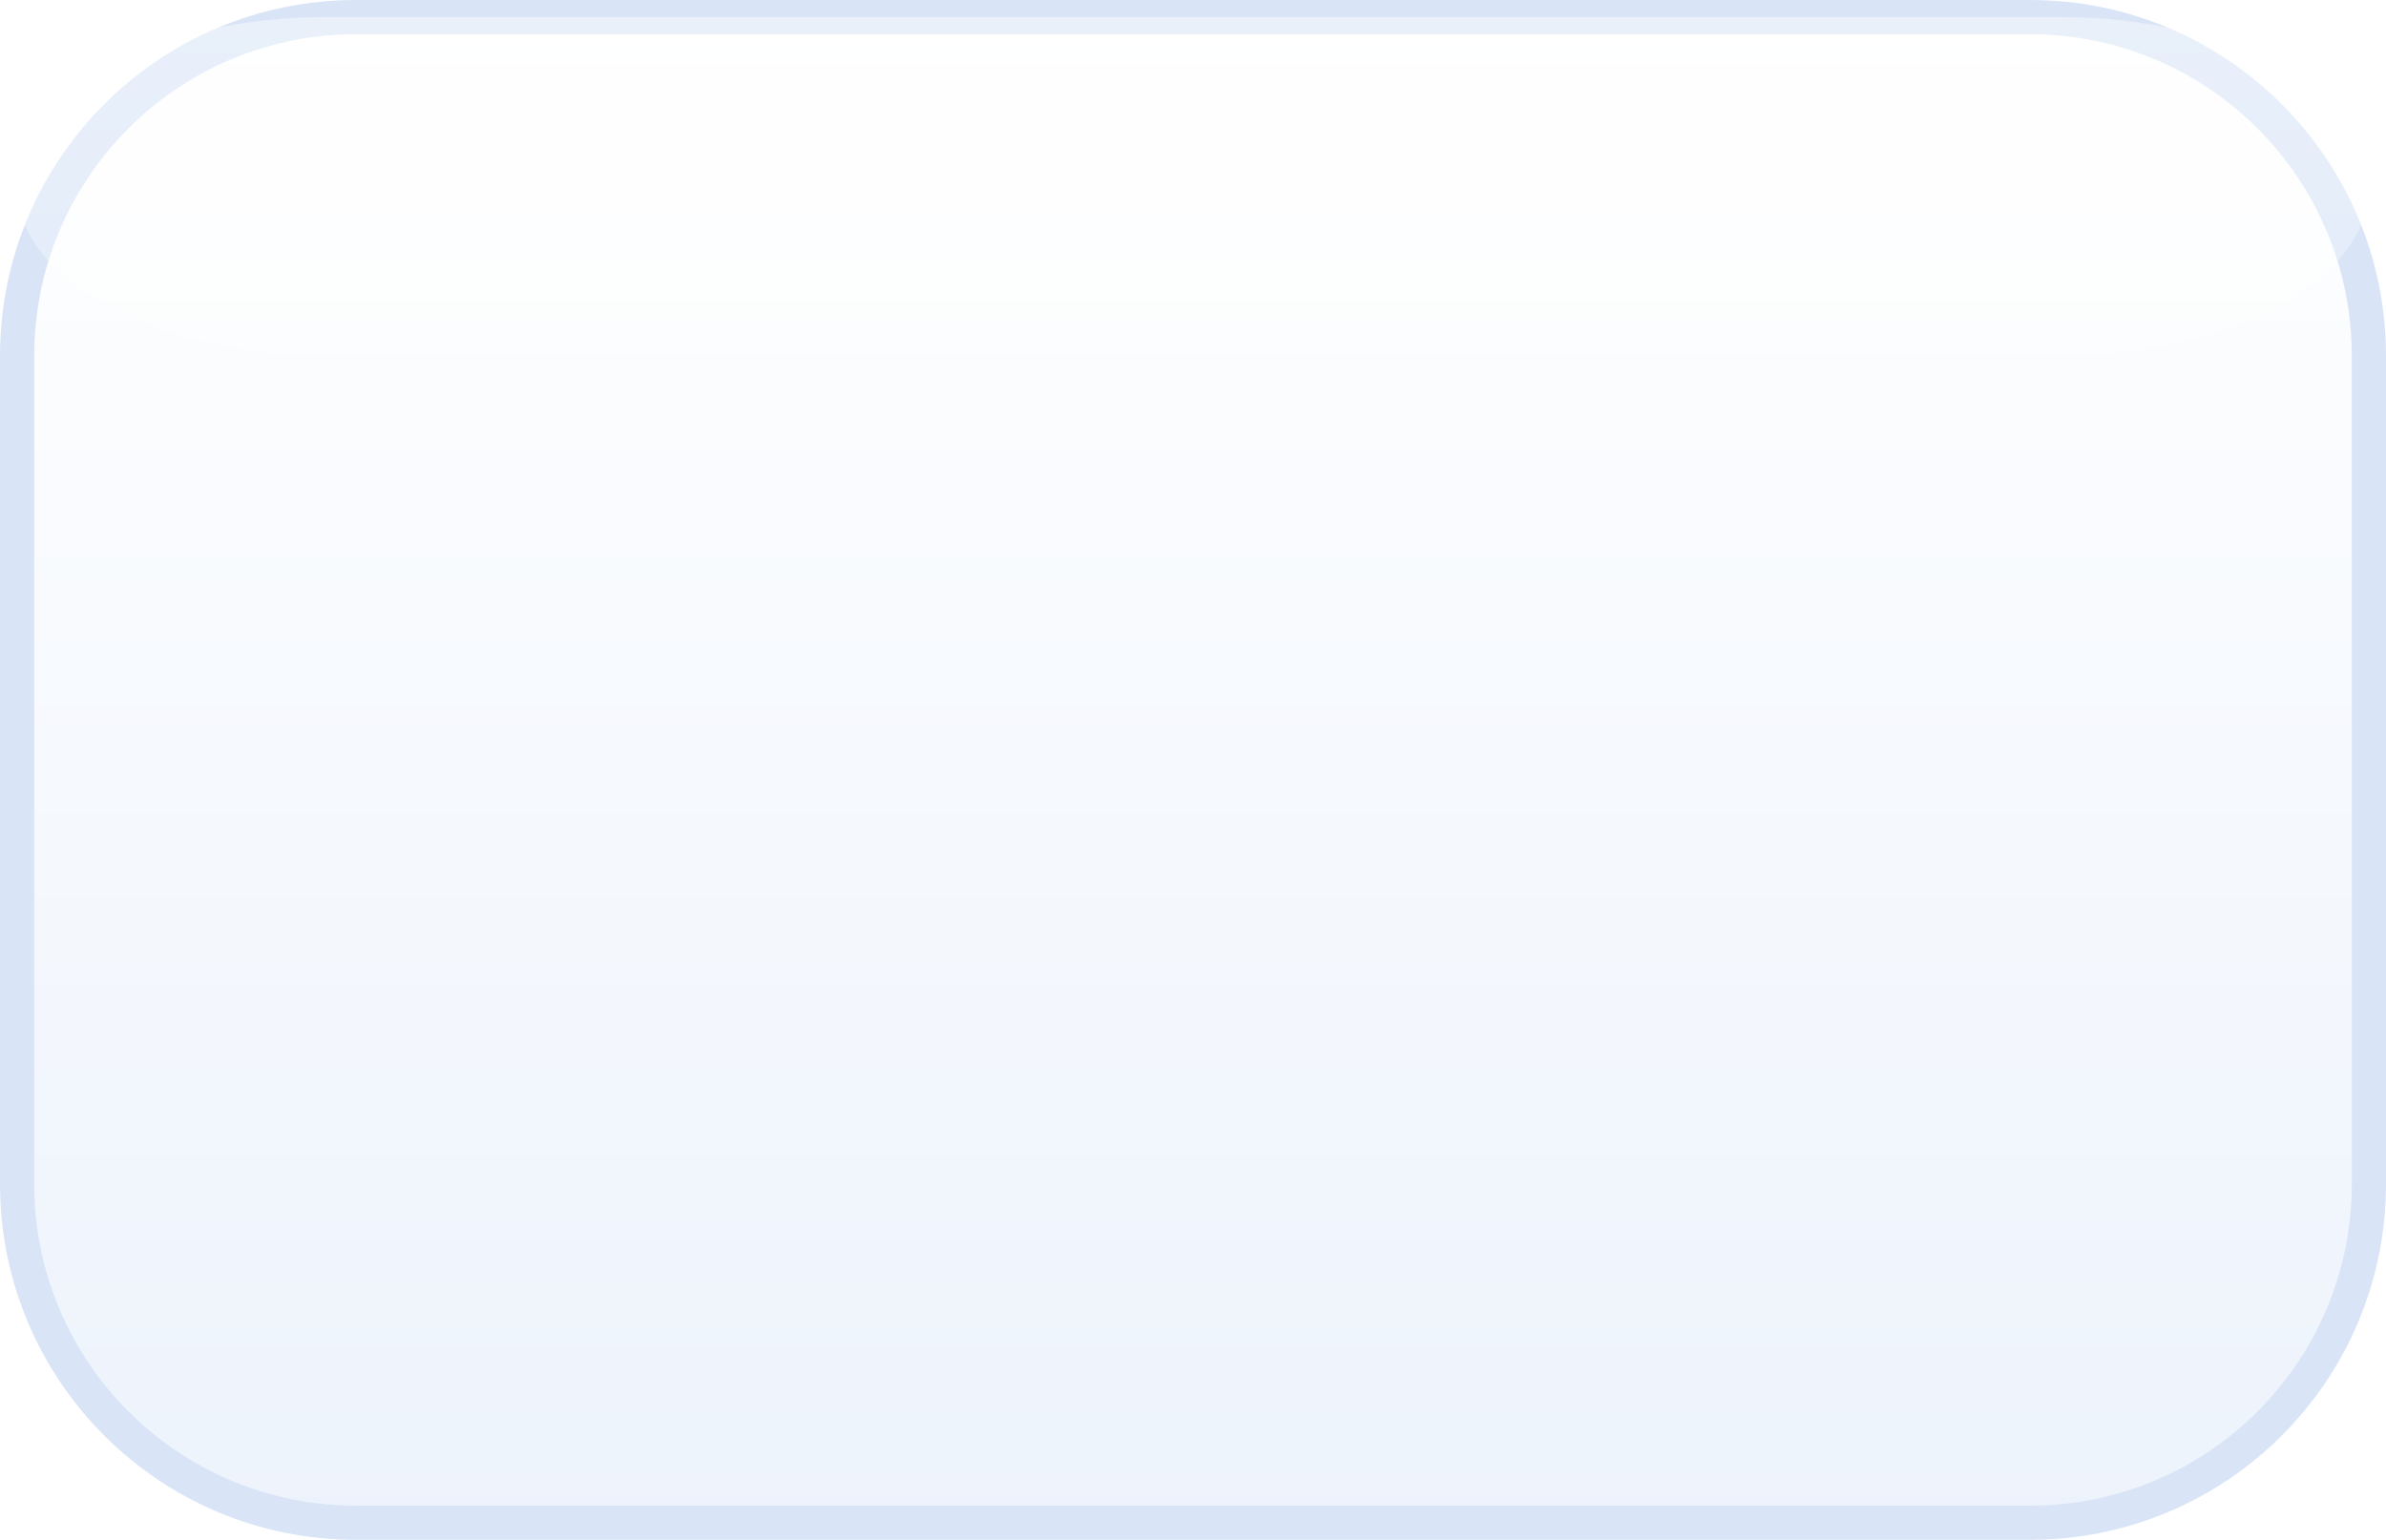
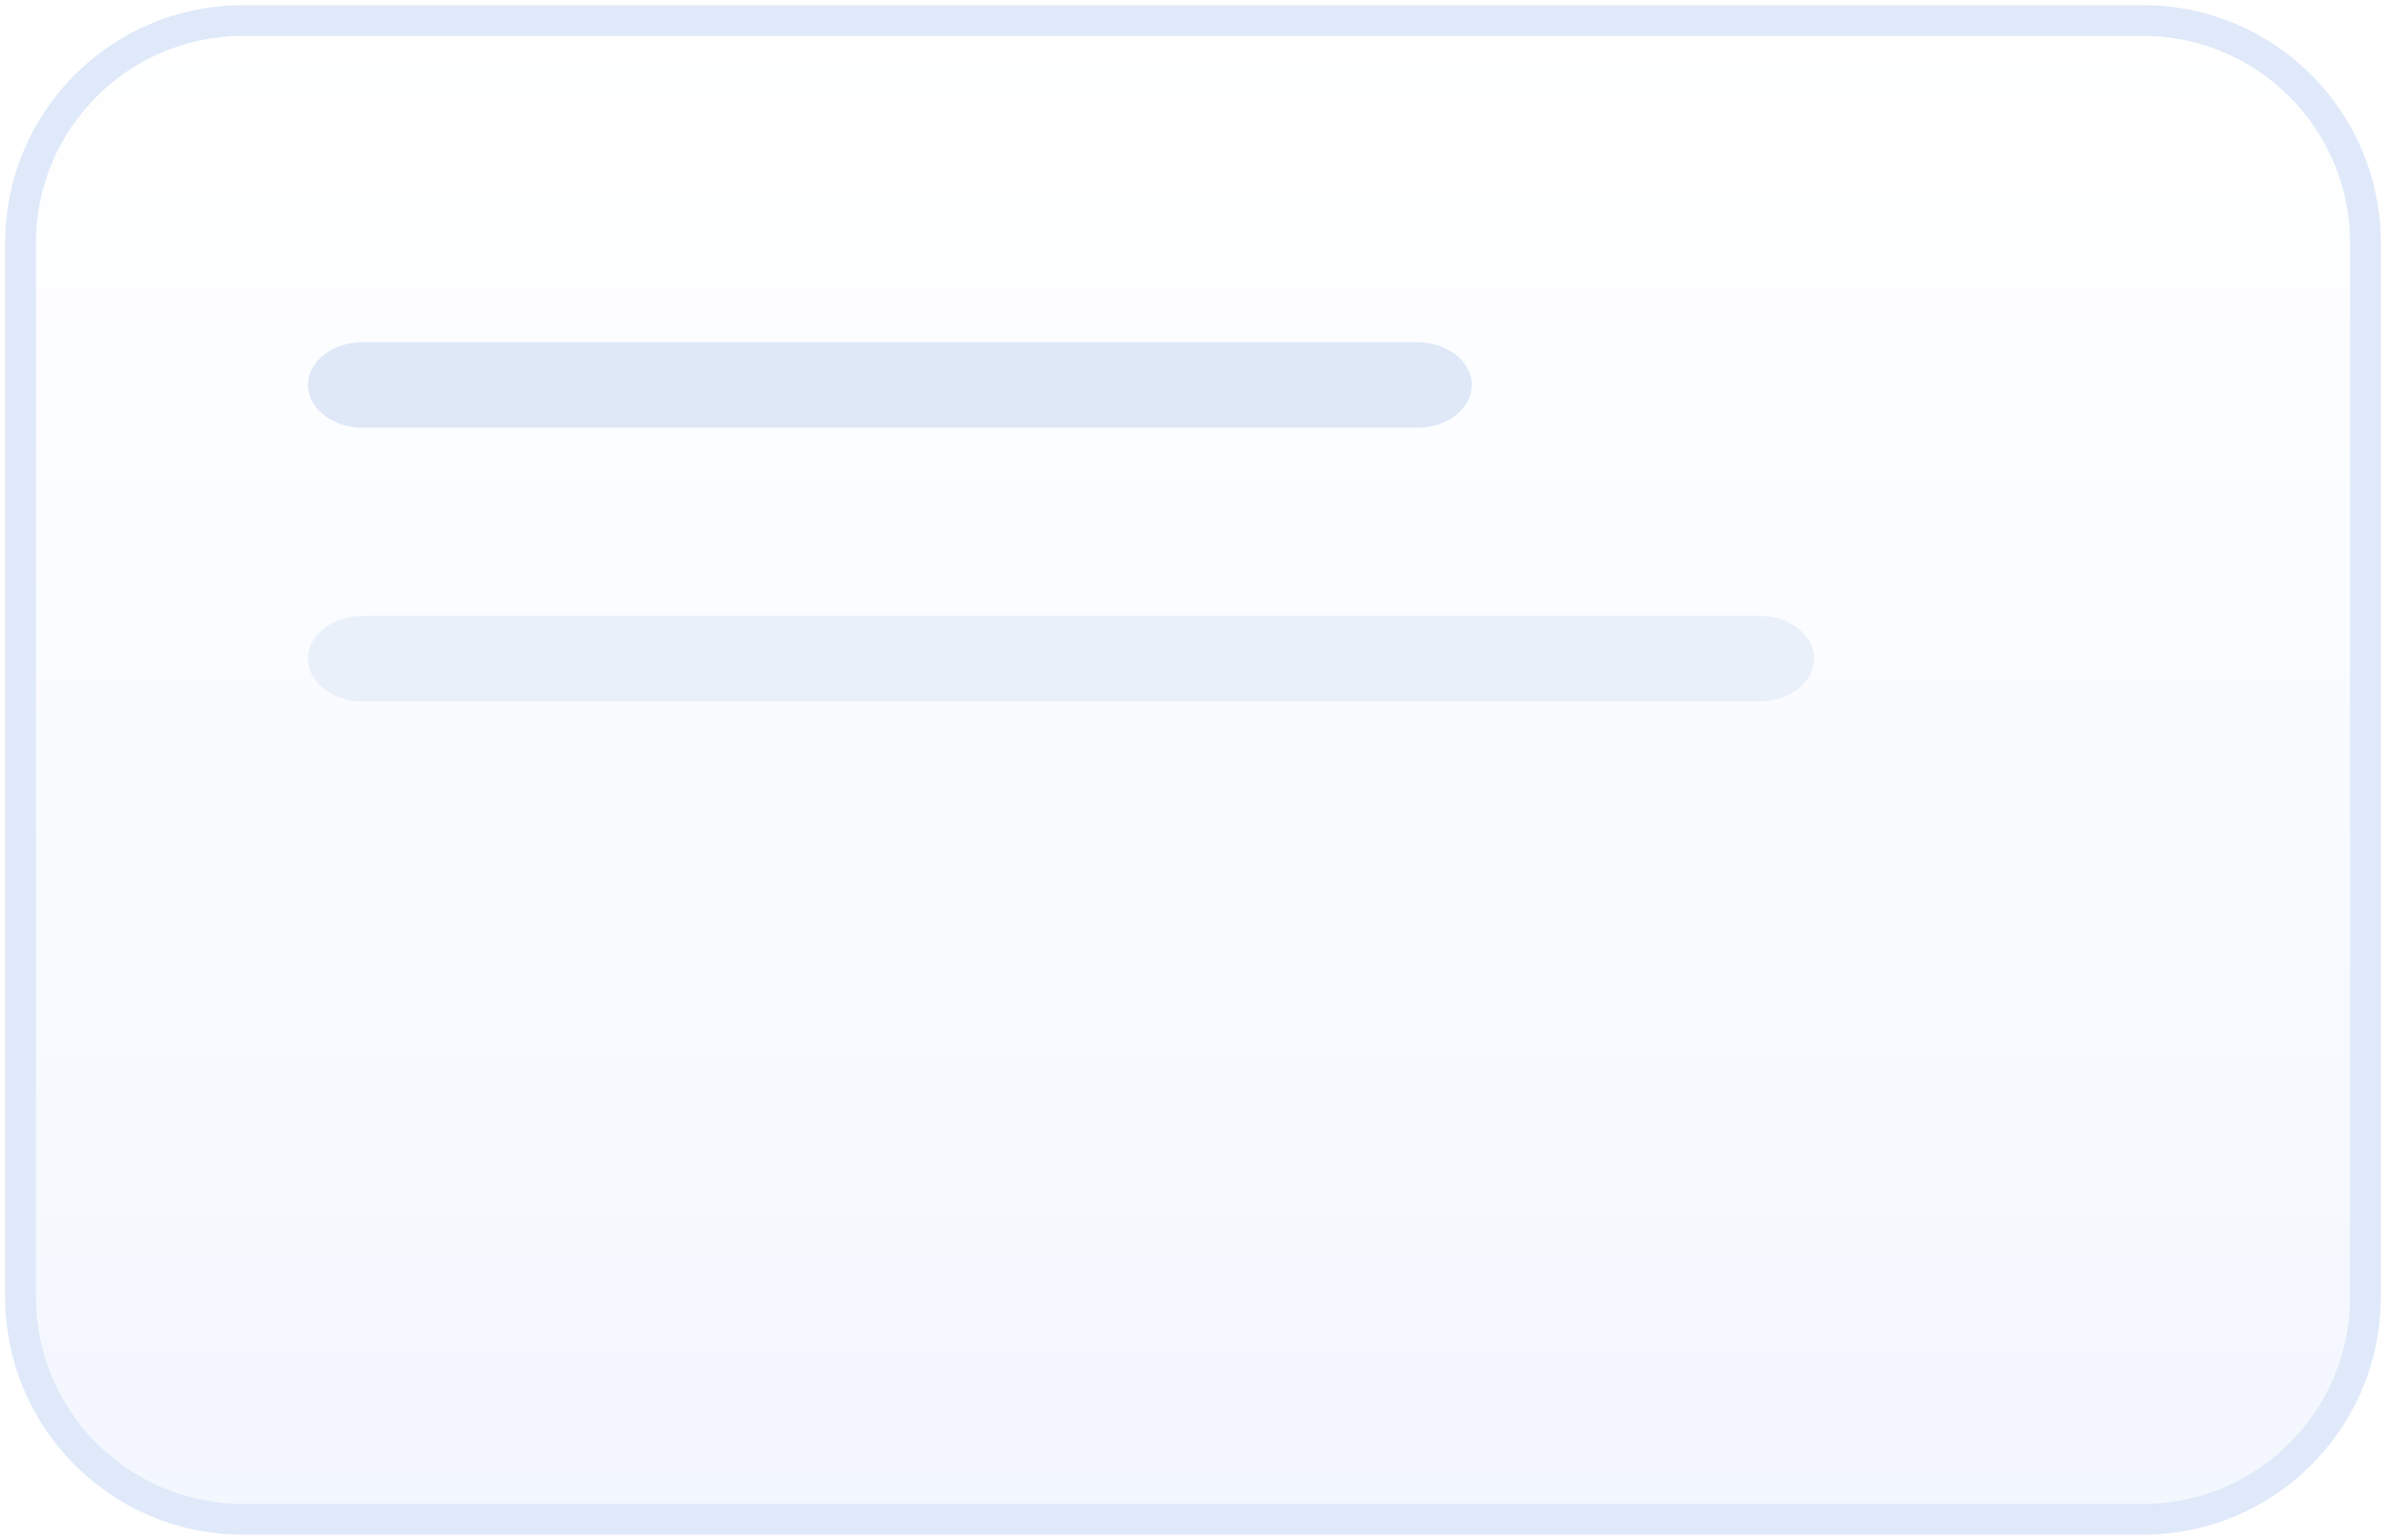
<svg xmlns="http://www.w3.org/2000/svg" width="69.71" height="45" viewBox="0 0 69.71 45" fill="none">
  <defs>
-     <linearGradient id="fg" x1="34.855" y1="0" x2="34.855" y2="45" gradientUnits="userSpaceOnUse">
+     <linearGradient id="s" x1="34.855" y1="0" x2="34.855" y2="45" gradientUnits="userSpaceOnUse">
      <stop offset="0" stop-color="#FFFFFF" />
-       <stop offset="1" stop-color="#EDF3FC" />
-     </linearGradient>
-     <linearGradient id="fs" x1="34.855" y1="0" x2="34.855" y2="27.0" gradientUnits="userSpaceOnUse">
-       <stop offset="0" stop-color="#FFFFFF" stop-opacity="0.85" />
-       <stop offset="1" stop-color="#FFFFFF" stop-opacity="0" />
+       <stop offset="1" stop-color="#F3F7FE" />
    </linearGradient>
  </defs>
-   <rect x="0.5" y="0.5" width="68.71" height="44" rx="9.9" fill="url(#fg)" stroke="#D9E5F7" stroke-width="1" />
-   <rect x="0.5" y="0.5" width="68.71" height="9.9" rx="9.0" fill="url(#fs)" opacity="0.5" />
+   <rect x="0.6" y="0.6" width="68.51" height="43.8" rx="6.5" fill="url(#s)" stroke="#DFE9F9" stroke-width="0.9" />
+   <rect x="9" y="10" width="34" height="2.5" rx="1.6" fill="#7FA8DC" fill-opacity="0.24" />
+   <rect x="9" y="18" width="44" height="2.5" rx="1.6" fill="#7FA8DC" fill-opacity="0.14" />
</svg>
